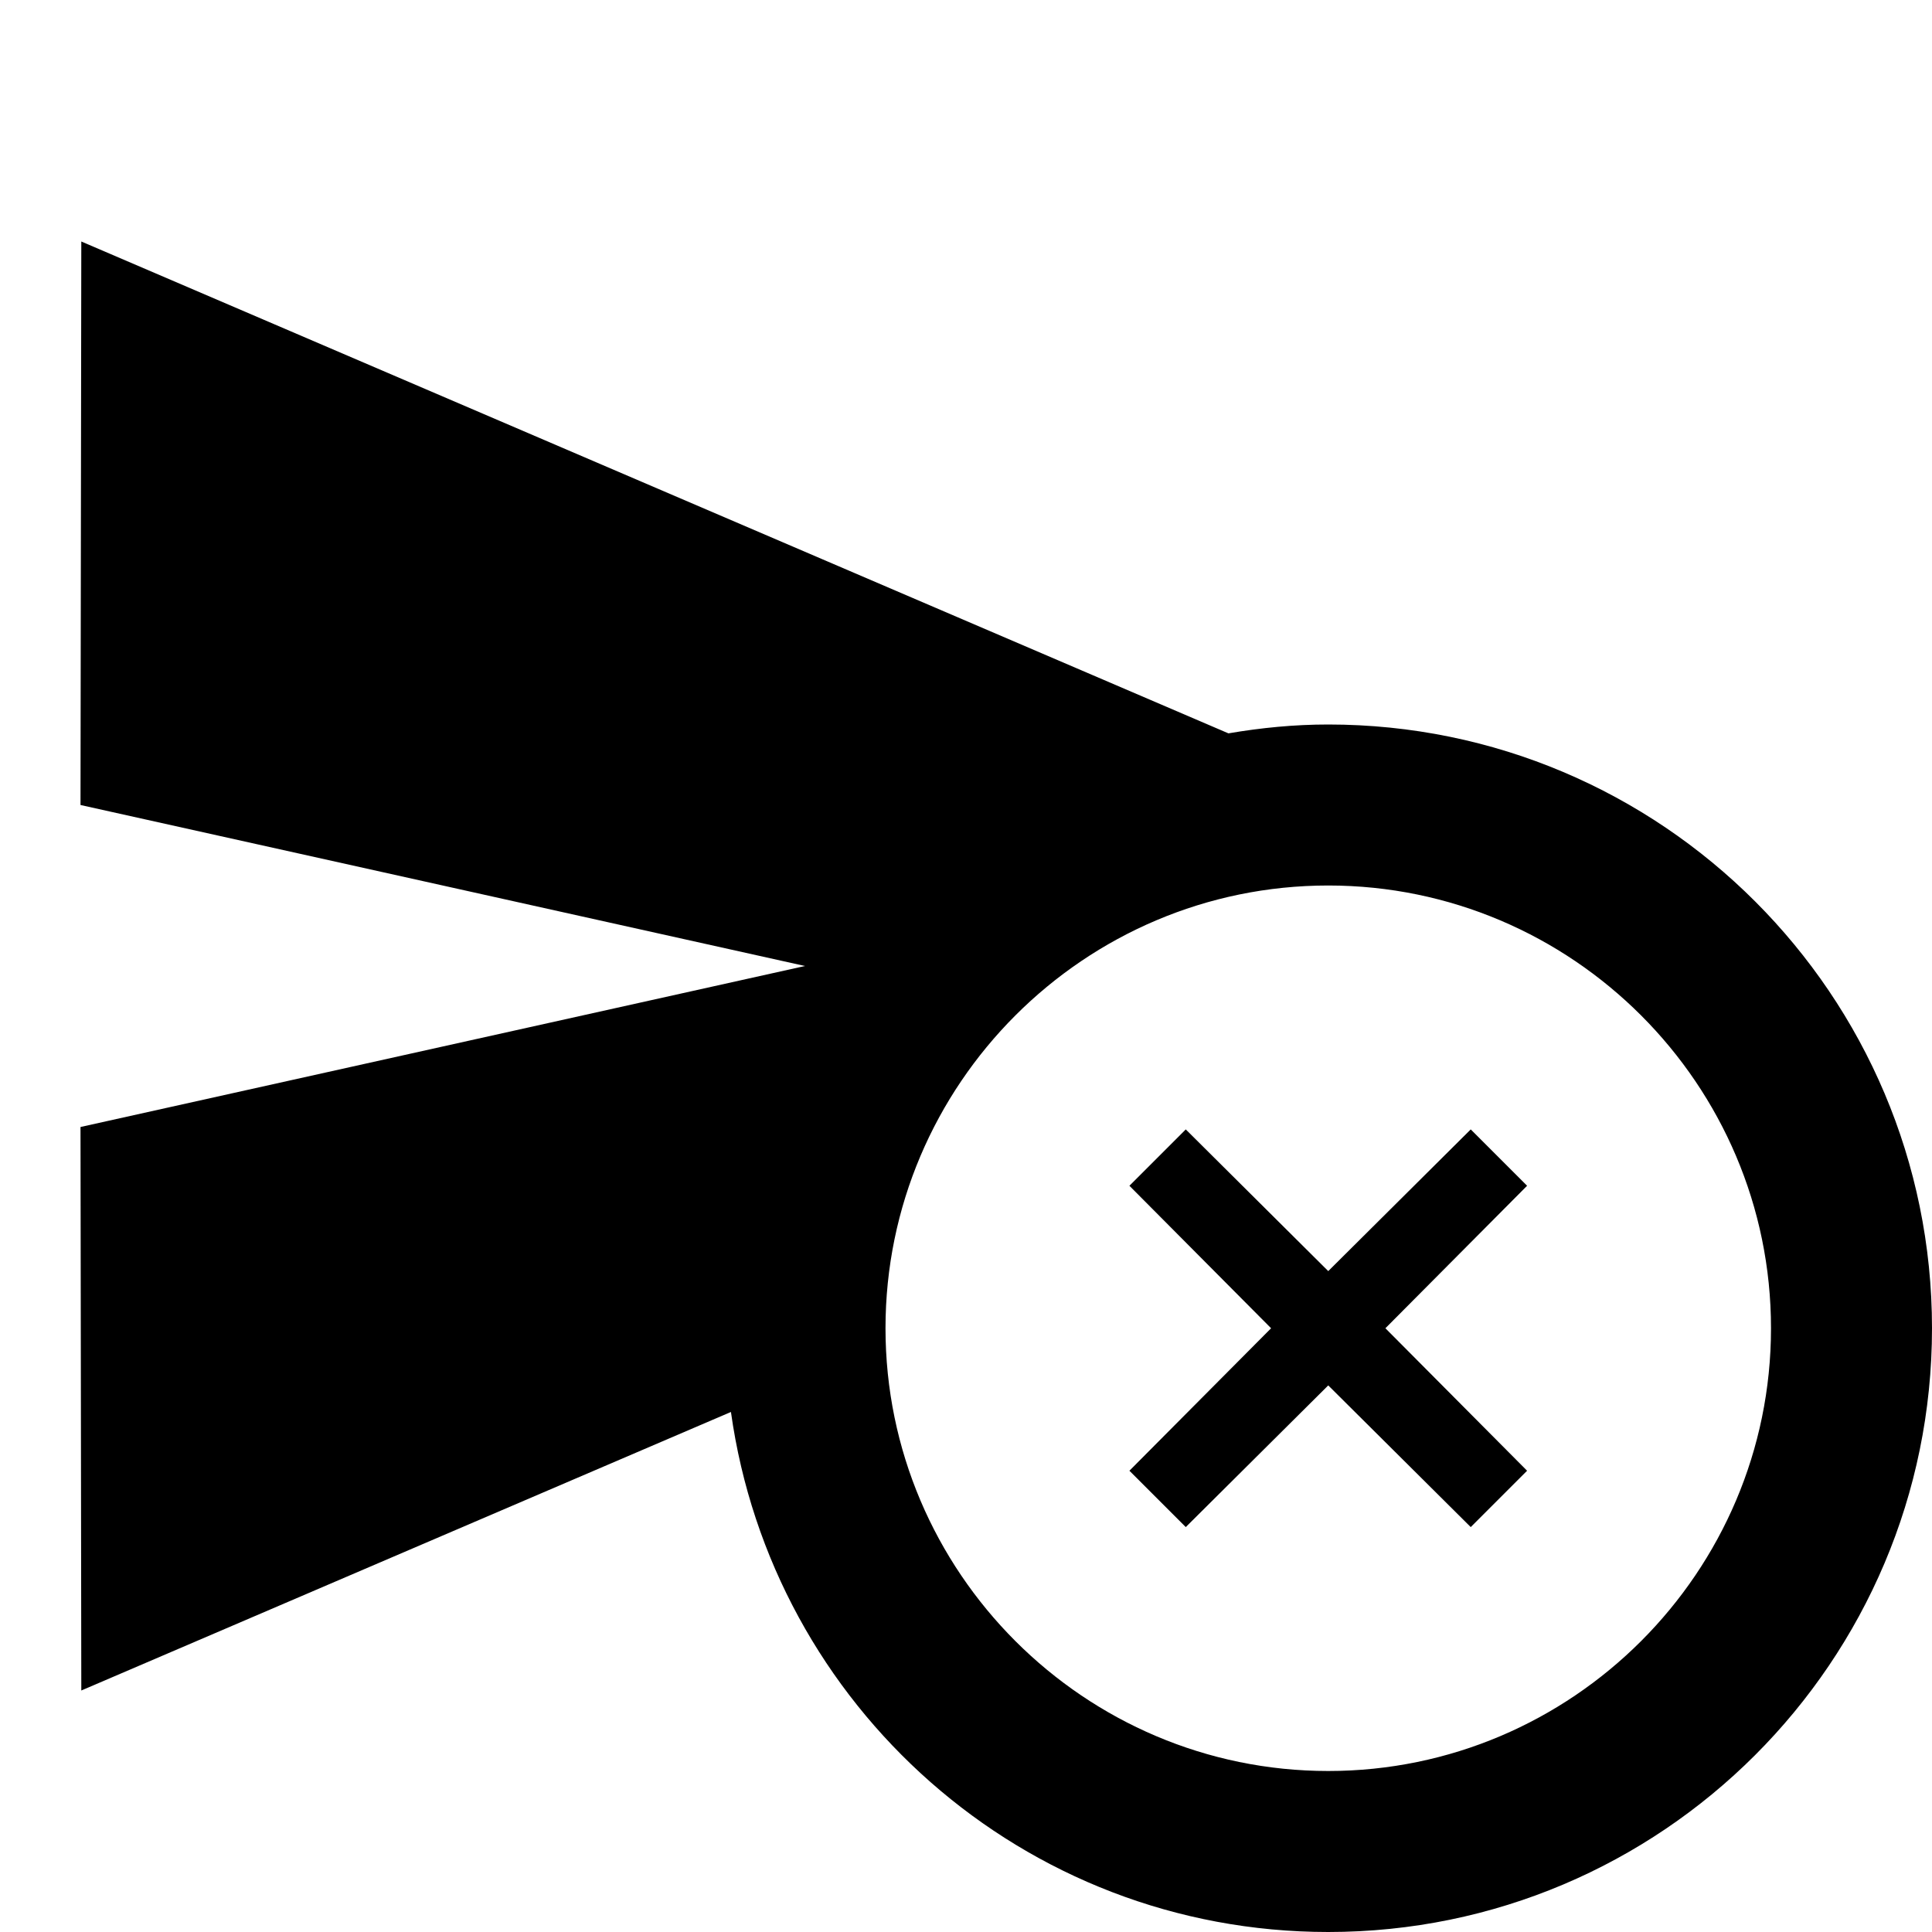
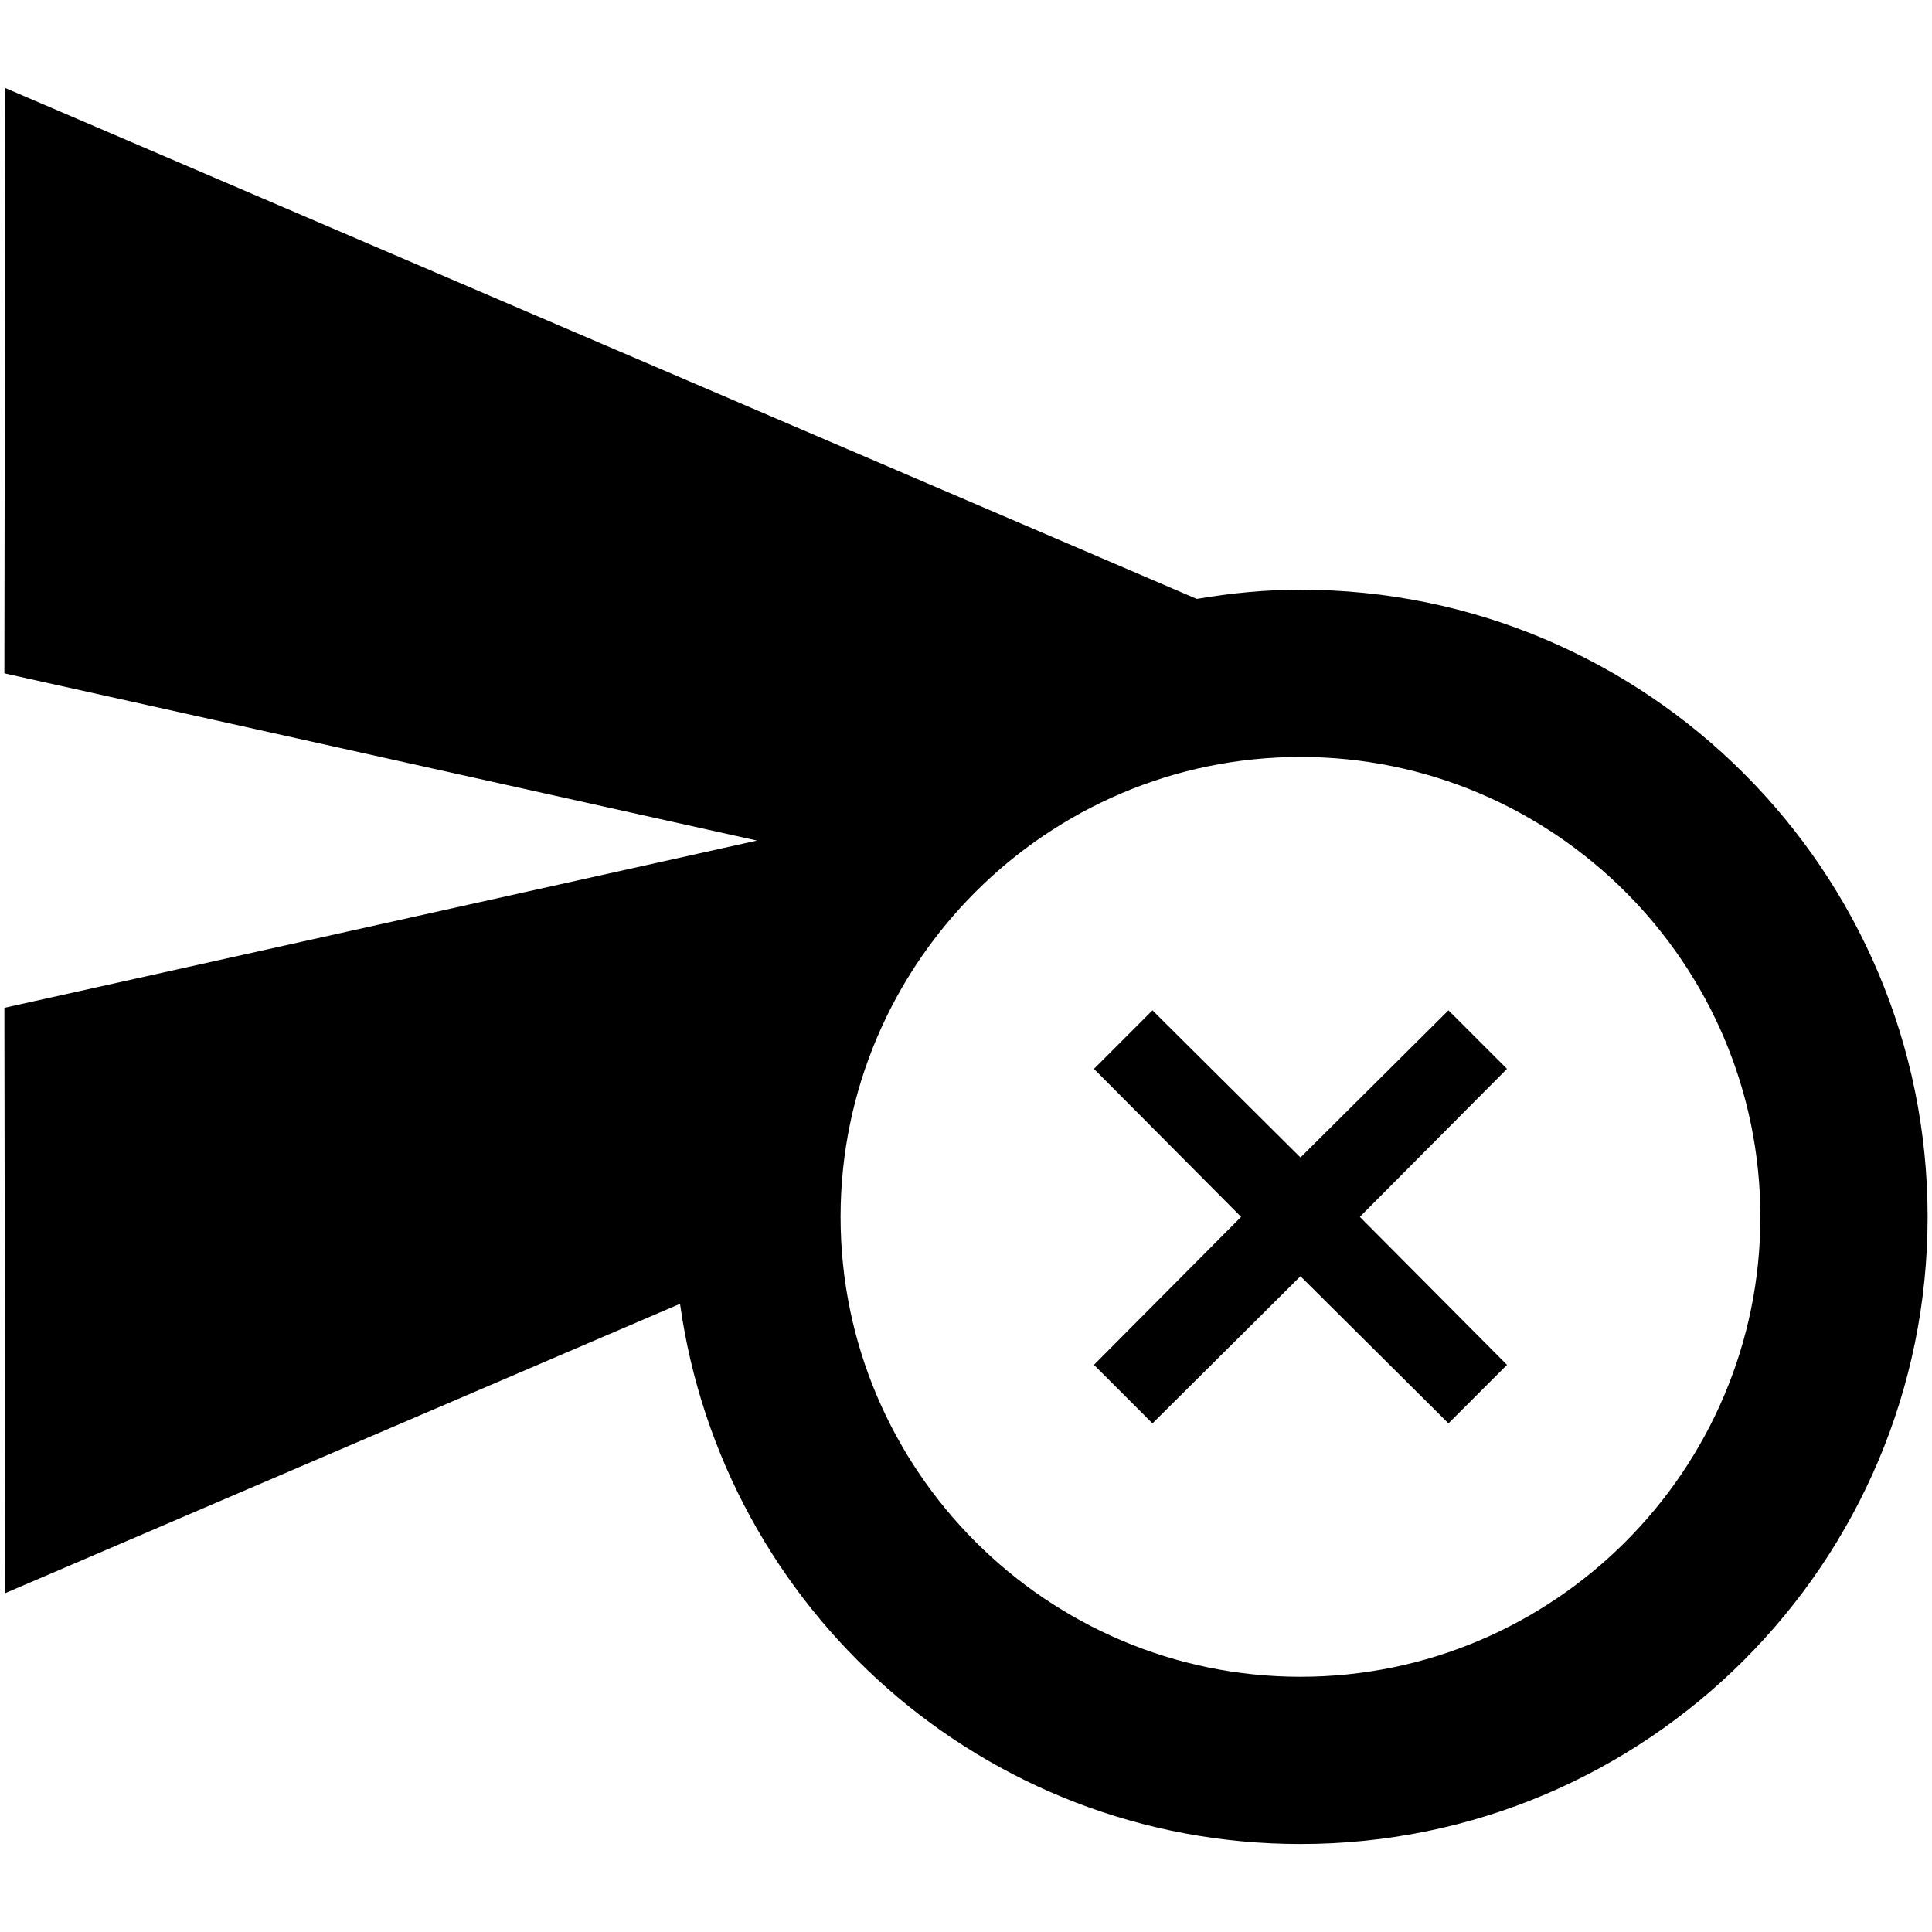
- <svg xmlns="http://www.w3.org/2000/svg" viewBox="0 0 24 24">
-   <path d="M16.5 9c-.42 0-.83.04-1.24.11L1.01 3 1 10l9 2-9 2 .01 7 8.07-3.46C9.59 21.19 12.71 24 16.5 24c4.14 0 7.5-3.36 7.5-7.5S20.64 9 16.5 9zm0 13c-3.03 0-5.5-2.47-5.5-5.5s2.47-5.5 5.5-5.5 5.5 2.47 5.5 5.5-2.47 5.5-5.5 5.5z" />
-   <path d="m18.27 14.03-1.77 1.76-1.77-1.76-.7.7 1.76 1.77-1.76 1.77.7.7 1.77-1.76 1.77 1.76.7-.7-1.76-1.77 1.76-1.77z" />
+ <svg xmlns="http://www.w3.org/2000/svg" viewBox="0 0 24 24" version="1.1" id="svg72890">
+   <defs id="defs72894" />
+   <g id="layer3" transform="matrix(1.038741,0,0,1.038741,-0.9842612,-2.023002)">
+     <path d="M 16.5,9 C 16.08,9 15.67,9.04 15.26,9.11 L 1.01,3 1,10 l 9,2 -9,2 0.01,7 8.07,-3.46 C 9.59,21.19 12.71,24 16.5,24 20.64,24 24,20.64 24,16.5 24,12.36 20.64,9 16.5,9 Z m 0,13 C 13.47,22 11,19.53 11,16.5 11,13.47 13.47,11 16.5,11 c 3.03,0 5.5,2.47 5.5,5.5 0,3.03 -2.47,5.5 -5.5,5.5 z" id="path72886" />
+     <path d="m 18.27,14.03 -1.77,1.76 -1.77,-1.76 -0.7,0.7 1.76,1.77 -1.76,1.77 0.7,0.7 1.77,-1.76 1.77,1.76 0.7,-0.7 -1.76,-1.77 1.76,-1.77 z" id="path72888" />
+   </g>
</svg>
